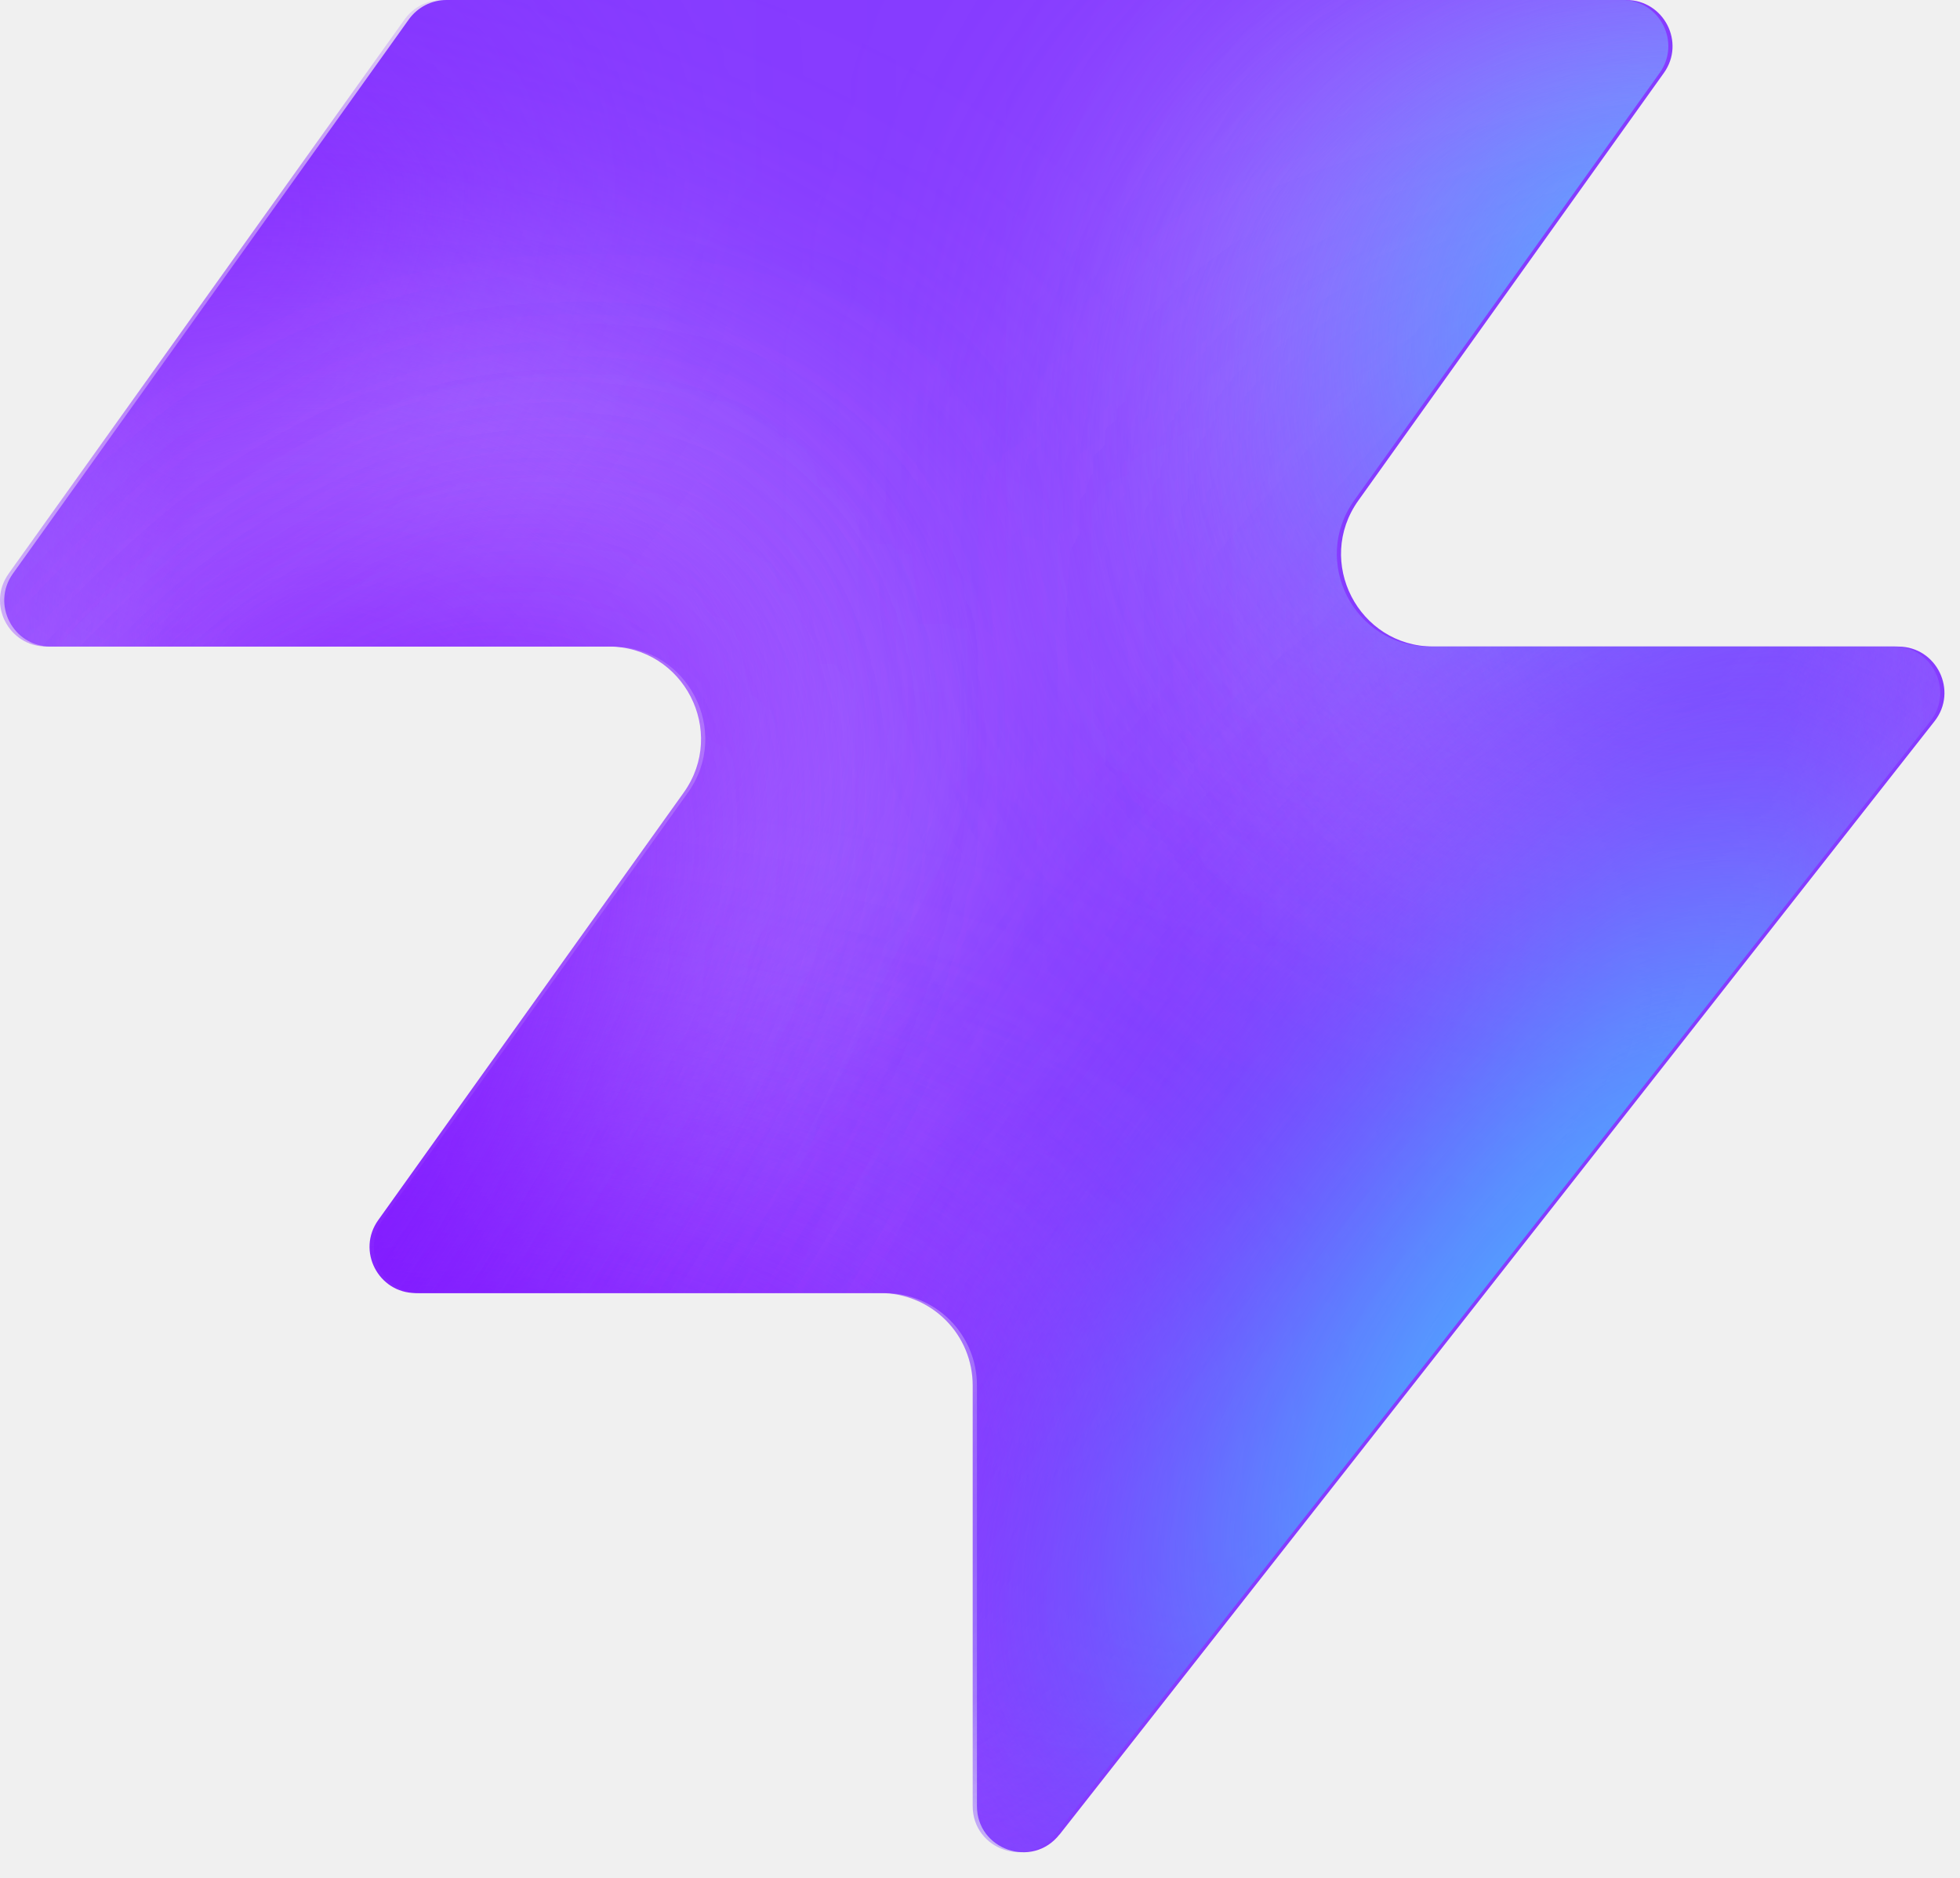
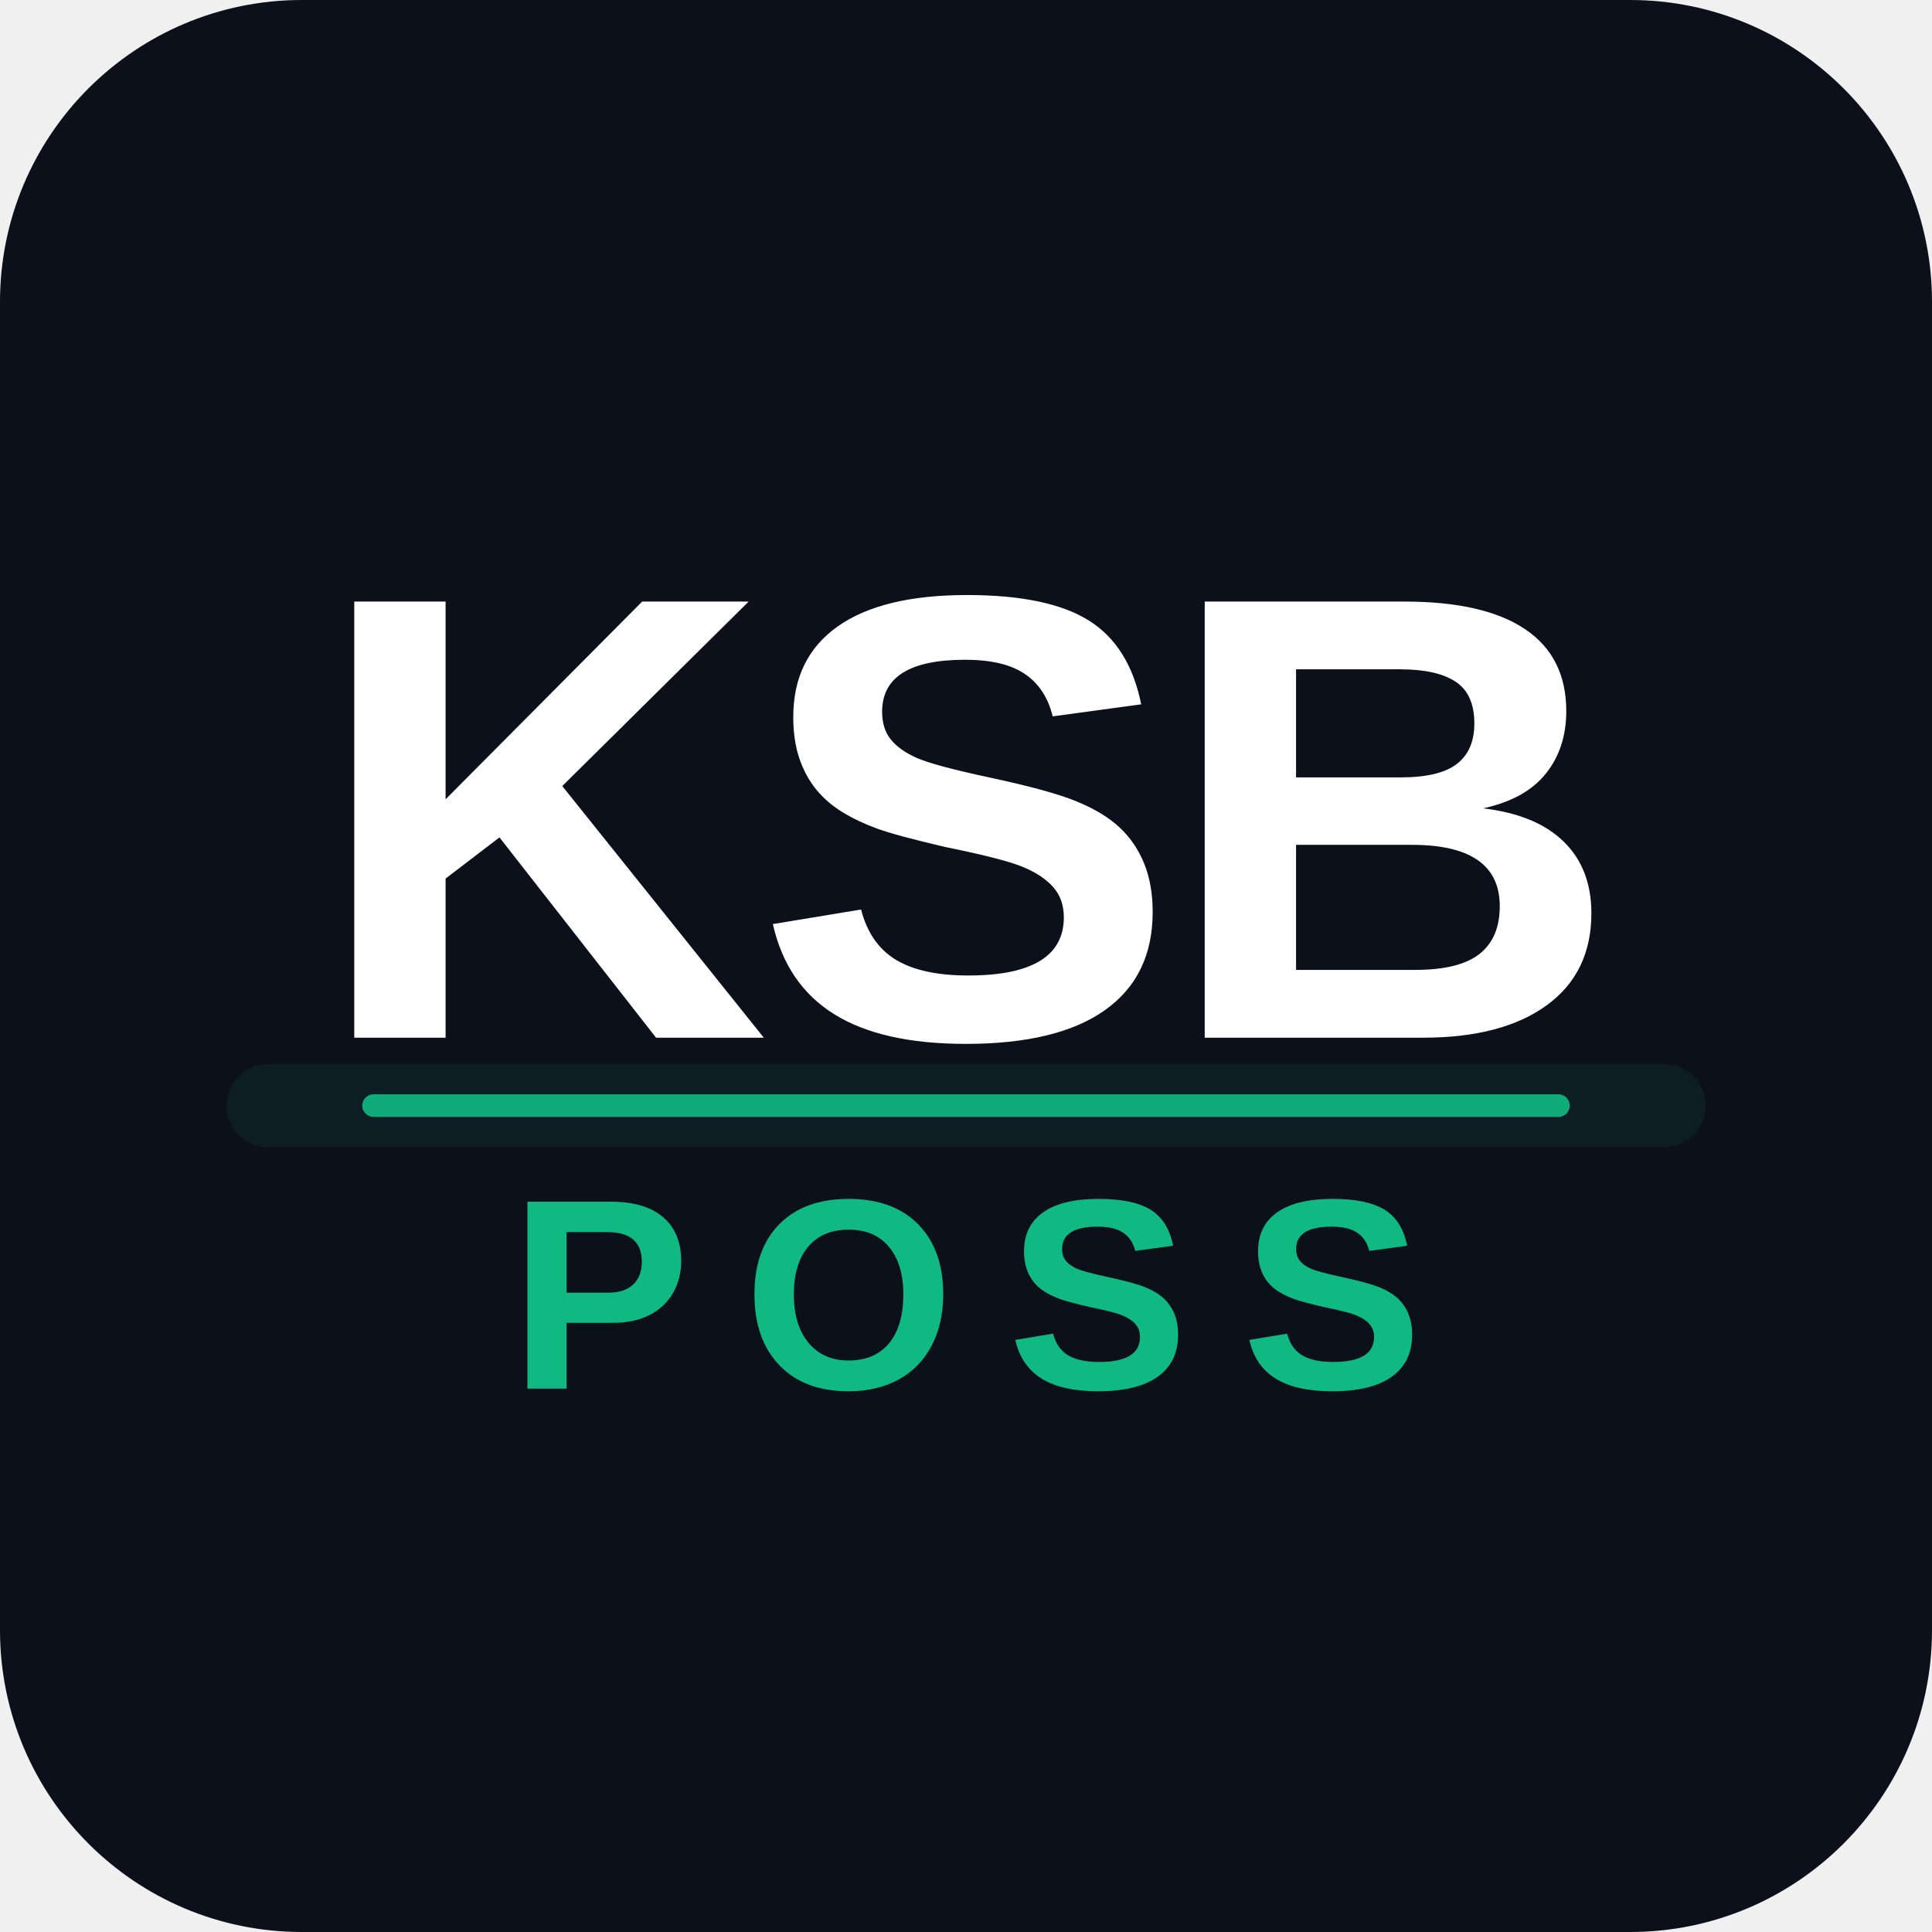
- <svg xmlns="http://www.w3.org/2000/svg" width="48" height="46" fill="none" viewBox="0 0 48 46">
-   <path fill="#863bff" d="M25.946 44.938c-.664.845-2.021.375-2.021-.698V33.937a2.26 2.26 0 0 0-2.262-2.262H10.287c-.92 0-1.456-1.04-.92-1.788l7.48-10.471c1.07-1.497 0-3.578-1.842-3.578H1.237c-.92 0-1.456-1.04-.92-1.788L10.013.474c.214-.297.556-.474.92-.474h28.894c.92 0 1.456 1.04.92 1.788l-7.48 10.471c-1.07 1.498 0 3.579 1.842 3.579h11.377c.943 0 1.473 1.088.89 1.83L25.947 44.94z" style="fill:#863bff;fill:color(display-p3 .525 .23 1);fill-opacity:1" />
-   <mask id="a" width="48" height="46" x="0" y="0" maskUnits="userSpaceOnUse" style="mask-type:alpha">
-     <path fill="#000" d="M25.842 44.938c-.664.844-2.021.375-2.021-.698V33.937a2.26 2.26 0 0 0-2.262-2.262H10.183c-.92 0-1.456-1.04-.92-1.788l7.48-10.471c1.07-1.498 0-3.579-1.842-3.579H1.133c-.92 0-1.456-1.04-.92-1.787L9.91.473c.214-.297.556-.474.92-.474h28.894c.92 0 1.456 1.04.92 1.788l-7.48 10.471c-1.07 1.498 0 3.578 1.842 3.578h11.377c.943 0 1.473 1.088.89 1.832L25.843 44.94z" style="fill:#000;fill-opacity:1" />
-   </mask>
-   <g mask="url(#a)">
-     <g filter="url(#b)">
-       <ellipse cx="5.508" cy="14.704" fill="#ede6ff" rx="5.508" ry="14.704" style="fill:#ede6ff;fill:color(display-p3 .927 .903 1);fill-opacity:1" transform="matrix(.00324 1 1 -.00324 -4.47 31.516)" />
-     </g>
-     <g filter="url(#c)">
-       <ellipse cx="10.399" cy="29.851" fill="#ede6ff" rx="10.399" ry="29.851" style="fill:#ede6ff;fill:color(display-p3 .927 .903 1);fill-opacity:1" transform="matrix(.00324 1 1 -.00324 -39.328 7.883)" />
-     </g>
-     <g filter="url(#d)">
-       <ellipse cx="5.508" cy="30.487" fill="#7e14ff" rx="5.508" ry="30.487" style="fill:#7e14ff;fill:color(display-p3 .492 .077 1);fill-opacity:1" transform="rotate(89.814 -25.913 -14.639)scale(1 -1)" />
-     </g>
-     <g filter="url(#e)">
-       <ellipse cx="5.508" cy="30.599" fill="#7e14ff" rx="5.508" ry="30.599" style="fill:#7e14ff;fill:color(display-p3 .492 .077 1);fill-opacity:1" transform="rotate(89.814 -32.644 -3.334)scale(1 -1)" />
-     </g>
-     <g filter="url(#f)">
-       <ellipse cx="5.508" cy="30.599" fill="#7e14ff" rx="5.508" ry="30.599" style="fill:#7e14ff;fill:color(display-p3 .492 .077 1);fill-opacity:1" transform="matrix(.00324 1 1 -.00324 -34.34 30.47)" />
-     </g>
-     <g filter="url(#g)">
-       <ellipse cx="14.072" cy="22.078" fill="#ede6ff" rx="14.072" ry="22.078" style="fill:#ede6ff;fill:color(display-p3 .927 .903 1);fill-opacity:1" transform="rotate(93.35 24.506 48.493)scale(-1 1)" />
-     </g>
-     <g filter="url(#h)">
-       <ellipse cx="3.47" cy="21.501" fill="#7e14ff" rx="3.47" ry="21.501" style="fill:#7e14ff;fill:color(display-p3 .492 .077 1);fill-opacity:1" transform="rotate(89.009 28.708 47.59)scale(-1 1)" />
-     </g>
-     <g filter="url(#i)">
-       <ellipse cx="3.47" cy="21.501" fill="#7e14ff" rx="3.47" ry="21.501" style="fill:#7e14ff;fill:color(display-p3 .492 .077 1);fill-opacity:1" transform="rotate(89.009 28.708 47.59)scale(-1 1)" />
-     </g>
-     <g filter="url(#j)">
-       <ellipse cx=".387" cy="8.972" fill="#7e14ff" rx="4.407" ry="29.108" style="fill:#7e14ff;fill:color(display-p3 .492 .077 1);fill-opacity:1" transform="rotate(39.51 .387 8.972)" />
-     </g>
-     <g filter="url(#k)">
-       <ellipse cx="47.523" cy="-6.092" fill="#7e14ff" rx="4.407" ry="29.108" style="fill:#7e14ff;fill:color(display-p3 .492 .077 1);fill-opacity:1" transform="rotate(37.892 47.523 -6.092)" />
-     </g>
-     <g filter="url(#l)">
-       <ellipse cx="41.412" cy="6.333" fill="#47bfff" rx="5.971" ry="9.665" style="fill:#47bfff;fill:color(display-p3 .28 .748 1);fill-opacity:1" transform="rotate(37.892 41.412 6.333)" />
-     </g>
-     <g filter="url(#m)">
-       <ellipse cx="-1.879" cy="38.332" fill="#7e14ff" rx="4.407" ry="29.108" style="fill:#7e14ff;fill:color(display-p3 .492 .077 1);fill-opacity:1" transform="rotate(37.892 -1.88 38.332)" />
-     </g>
-     <g filter="url(#n)">
-       <ellipse cx="-1.879" cy="38.332" fill="#7e14ff" rx="4.407" ry="29.108" style="fill:#7e14ff;fill:color(display-p3 .492 .077 1);fill-opacity:1" transform="rotate(37.892 -1.88 38.332)" />
-     </g>
-     <g filter="url(#o)">
-       <ellipse cx="35.651" cy="29.907" fill="#7e14ff" rx="4.407" ry="29.108" style="fill:#7e14ff;fill:color(display-p3 .492 .077 1);fill-opacity:1" transform="rotate(37.892 35.651 29.907)" />
-     </g>
-     <g filter="url(#p)">
-       <ellipse cx="38.418" cy="32.4" fill="#47bfff" rx="5.971" ry="15.297" style="fill:#47bfff;fill:color(display-p3 .28 .748 1);fill-opacity:1" transform="rotate(37.892 38.418 32.4)" />
-     </g>
-   </g>
-   <defs>
-     <filter id="b" width="60.045" height="41.654" x="-19.77" y="16.149" color-interpolation-filters="sRGB" filterUnits="userSpaceOnUse">
-       <feFlood flood-opacity="0" result="BackgroundImageFix" />
-       <feBlend in="SourceGraphic" in2="BackgroundImageFix" result="shape" />
-       <feGaussianBlur result="effect1_foregroundBlur_2002_17158" stdDeviation="7.659" />
-     </filter>
-     <filter id="c" width="90.34" height="51.437" x="-54.613" y="-7.533" color-interpolation-filters="sRGB" filterUnits="userSpaceOnUse">
-       <feFlood flood-opacity="0" result="BackgroundImageFix" />
-       <feBlend in="SourceGraphic" in2="BackgroundImageFix" result="shape" />
-       <feGaussianBlur result="effect1_foregroundBlur_2002_17158" stdDeviation="7.659" />
-     </filter>
-     <filter id="d" width="79.355" height="29.4" x="-49.64" y="2.03" color-interpolation-filters="sRGB" filterUnits="userSpaceOnUse">
-       <feFlood flood-opacity="0" result="BackgroundImageFix" />
-       <feBlend in="SourceGraphic" in2="BackgroundImageFix" result="shape" />
-       <feGaussianBlur result="effect1_foregroundBlur_2002_17158" stdDeviation="4.596" />
-     </filter>
-     <filter id="e" width="79.579" height="29.4" x="-45.045" y="20.029" color-interpolation-filters="sRGB" filterUnits="userSpaceOnUse">
-       <feFlood flood-opacity="0" result="BackgroundImageFix" />
-       <feBlend in="SourceGraphic" in2="BackgroundImageFix" result="shape" />
-       <feGaussianBlur result="effect1_foregroundBlur_2002_17158" stdDeviation="4.596" />
-     </filter>
-     <filter id="f" width="79.579" height="29.4" x="-43.513" y="21.178" color-interpolation-filters="sRGB" filterUnits="userSpaceOnUse">
-       <feFlood flood-opacity="0" result="BackgroundImageFix" />
-       <feBlend in="SourceGraphic" in2="BackgroundImageFix" result="shape" />
-       <feGaussianBlur result="effect1_foregroundBlur_2002_17158" stdDeviation="4.596" />
-     </filter>
-     <filter id="g" width="74.749" height="58.852" x="15.756" y="-17.901" color-interpolation-filters="sRGB" filterUnits="userSpaceOnUse">
-       <feFlood flood-opacity="0" result="BackgroundImageFix" />
-       <feBlend in="SourceGraphic" in2="BackgroundImageFix" result="shape" />
-       <feGaussianBlur result="effect1_foregroundBlur_2002_17158" stdDeviation="7.659" />
-     </filter>
-     <filter id="h" width="61.377" height="25.362" x="23.548" y="2.284" color-interpolation-filters="sRGB" filterUnits="userSpaceOnUse">
-       <feFlood flood-opacity="0" result="BackgroundImageFix" />
-       <feBlend in="SourceGraphic" in2="BackgroundImageFix" result="shape" />
-       <feGaussianBlur result="effect1_foregroundBlur_2002_17158" stdDeviation="4.596" />
-     </filter>
-     <filter id="i" width="61.377" height="25.362" x="23.548" y="2.284" color-interpolation-filters="sRGB" filterUnits="userSpaceOnUse">
-       <feFlood flood-opacity="0" result="BackgroundImageFix" />
-       <feBlend in="SourceGraphic" in2="BackgroundImageFix" result="shape" />
-       <feGaussianBlur result="effect1_foregroundBlur_2002_17158" stdDeviation="4.596" />
-     </filter>
-     <filter id="j" width="56.045" height="63.649" x="-27.636" y="-22.853" color-interpolation-filters="sRGB" filterUnits="userSpaceOnUse">
-       <feFlood flood-opacity="0" result="BackgroundImageFix" />
-       <feBlend in="SourceGraphic" in2="BackgroundImageFix" result="shape" />
-       <feGaussianBlur result="effect1_foregroundBlur_2002_17158" stdDeviation="4.596" />
-     </filter>
-     <filter id="k" width="54.814" height="64.646" x="20.116" y="-38.415" color-interpolation-filters="sRGB" filterUnits="userSpaceOnUse">
-       <feFlood flood-opacity="0" result="BackgroundImageFix" />
-       <feBlend in="SourceGraphic" in2="BackgroundImageFix" result="shape" />
-       <feGaussianBlur result="effect1_foregroundBlur_2002_17158" stdDeviation="4.596" />
-     </filter>
-     <filter id="l" width="33.541" height="35.313" x="24.641" y="-11.323" color-interpolation-filters="sRGB" filterUnits="userSpaceOnUse">
-       <feFlood flood-opacity="0" result="BackgroundImageFix" />
-       <feBlend in="SourceGraphic" in2="BackgroundImageFix" result="shape" />
-       <feGaussianBlur result="effect1_foregroundBlur_2002_17158" stdDeviation="4.596" />
-     </filter>
-     <filter id="m" width="54.814" height="64.646" x="-29.286" y="6.009" color-interpolation-filters="sRGB" filterUnits="userSpaceOnUse">
-       <feFlood flood-opacity="0" result="BackgroundImageFix" />
-       <feBlend in="SourceGraphic" in2="BackgroundImageFix" result="shape" />
-       <feGaussianBlur result="effect1_foregroundBlur_2002_17158" stdDeviation="4.596" />
-     </filter>
-     <filter id="n" width="54.814" height="64.646" x="-29.286" y="6.009" color-interpolation-filters="sRGB" filterUnits="userSpaceOnUse">
-       <feFlood flood-opacity="0" result="BackgroundImageFix" />
-       <feBlend in="SourceGraphic" in2="BackgroundImageFix" result="shape" />
-       <feGaussianBlur result="effect1_foregroundBlur_2002_17158" stdDeviation="4.596" />
-     </filter>
-     <filter id="o" width="54.814" height="64.646" x="8.244" y="-2.416" color-interpolation-filters="sRGB" filterUnits="userSpaceOnUse">
-       <feFlood flood-opacity="0" result="BackgroundImageFix" />
-       <feBlend in="SourceGraphic" in2="BackgroundImageFix" result="shape" />
-       <feGaussianBlur result="effect1_foregroundBlur_2002_17158" stdDeviation="4.596" />
-     </filter>
-     <filter id="p" width="39.409" height="43.623" x="18.713" y="10.588" color-interpolation-filters="sRGB" filterUnits="userSpaceOnUse">
-       <feFlood flood-opacity="0" result="BackgroundImageFix" />
-       <feBlend in="SourceGraphic" in2="BackgroundImageFix" result="shape" />
-       <feGaussianBlur result="effect1_foregroundBlur_2002_17158" stdDeviation="4.596" />
-     </filter>
-   </defs>
+ <svg xmlns="http://www.w3.org/2000/svg" viewBox="0 0 512 512">
+   <rect width="512" height="512" rx="80" fill="#0c101b" />
+   <rect x="96" y="290" width="320" height="6" rx="3" fill="#10b981" opacity="0.9" />
+   <rect x="60" y="282" width="392" height="22" rx="11" fill="#10b981" opacity="0.08" />
+   <text x="256" y="275" text-anchor="middle" font-family="Arial Black, Arial, sans-serif" font-weight="900" font-size="168" fill="#ffffff" letter-spacing="-4">KSB</text>
+   <text x="256" y="368" text-anchor="middle" font-family="Arial, sans-serif" font-weight="700" font-size="72" fill="#10b981" letter-spacing="14">POSS</text>
</svg>
